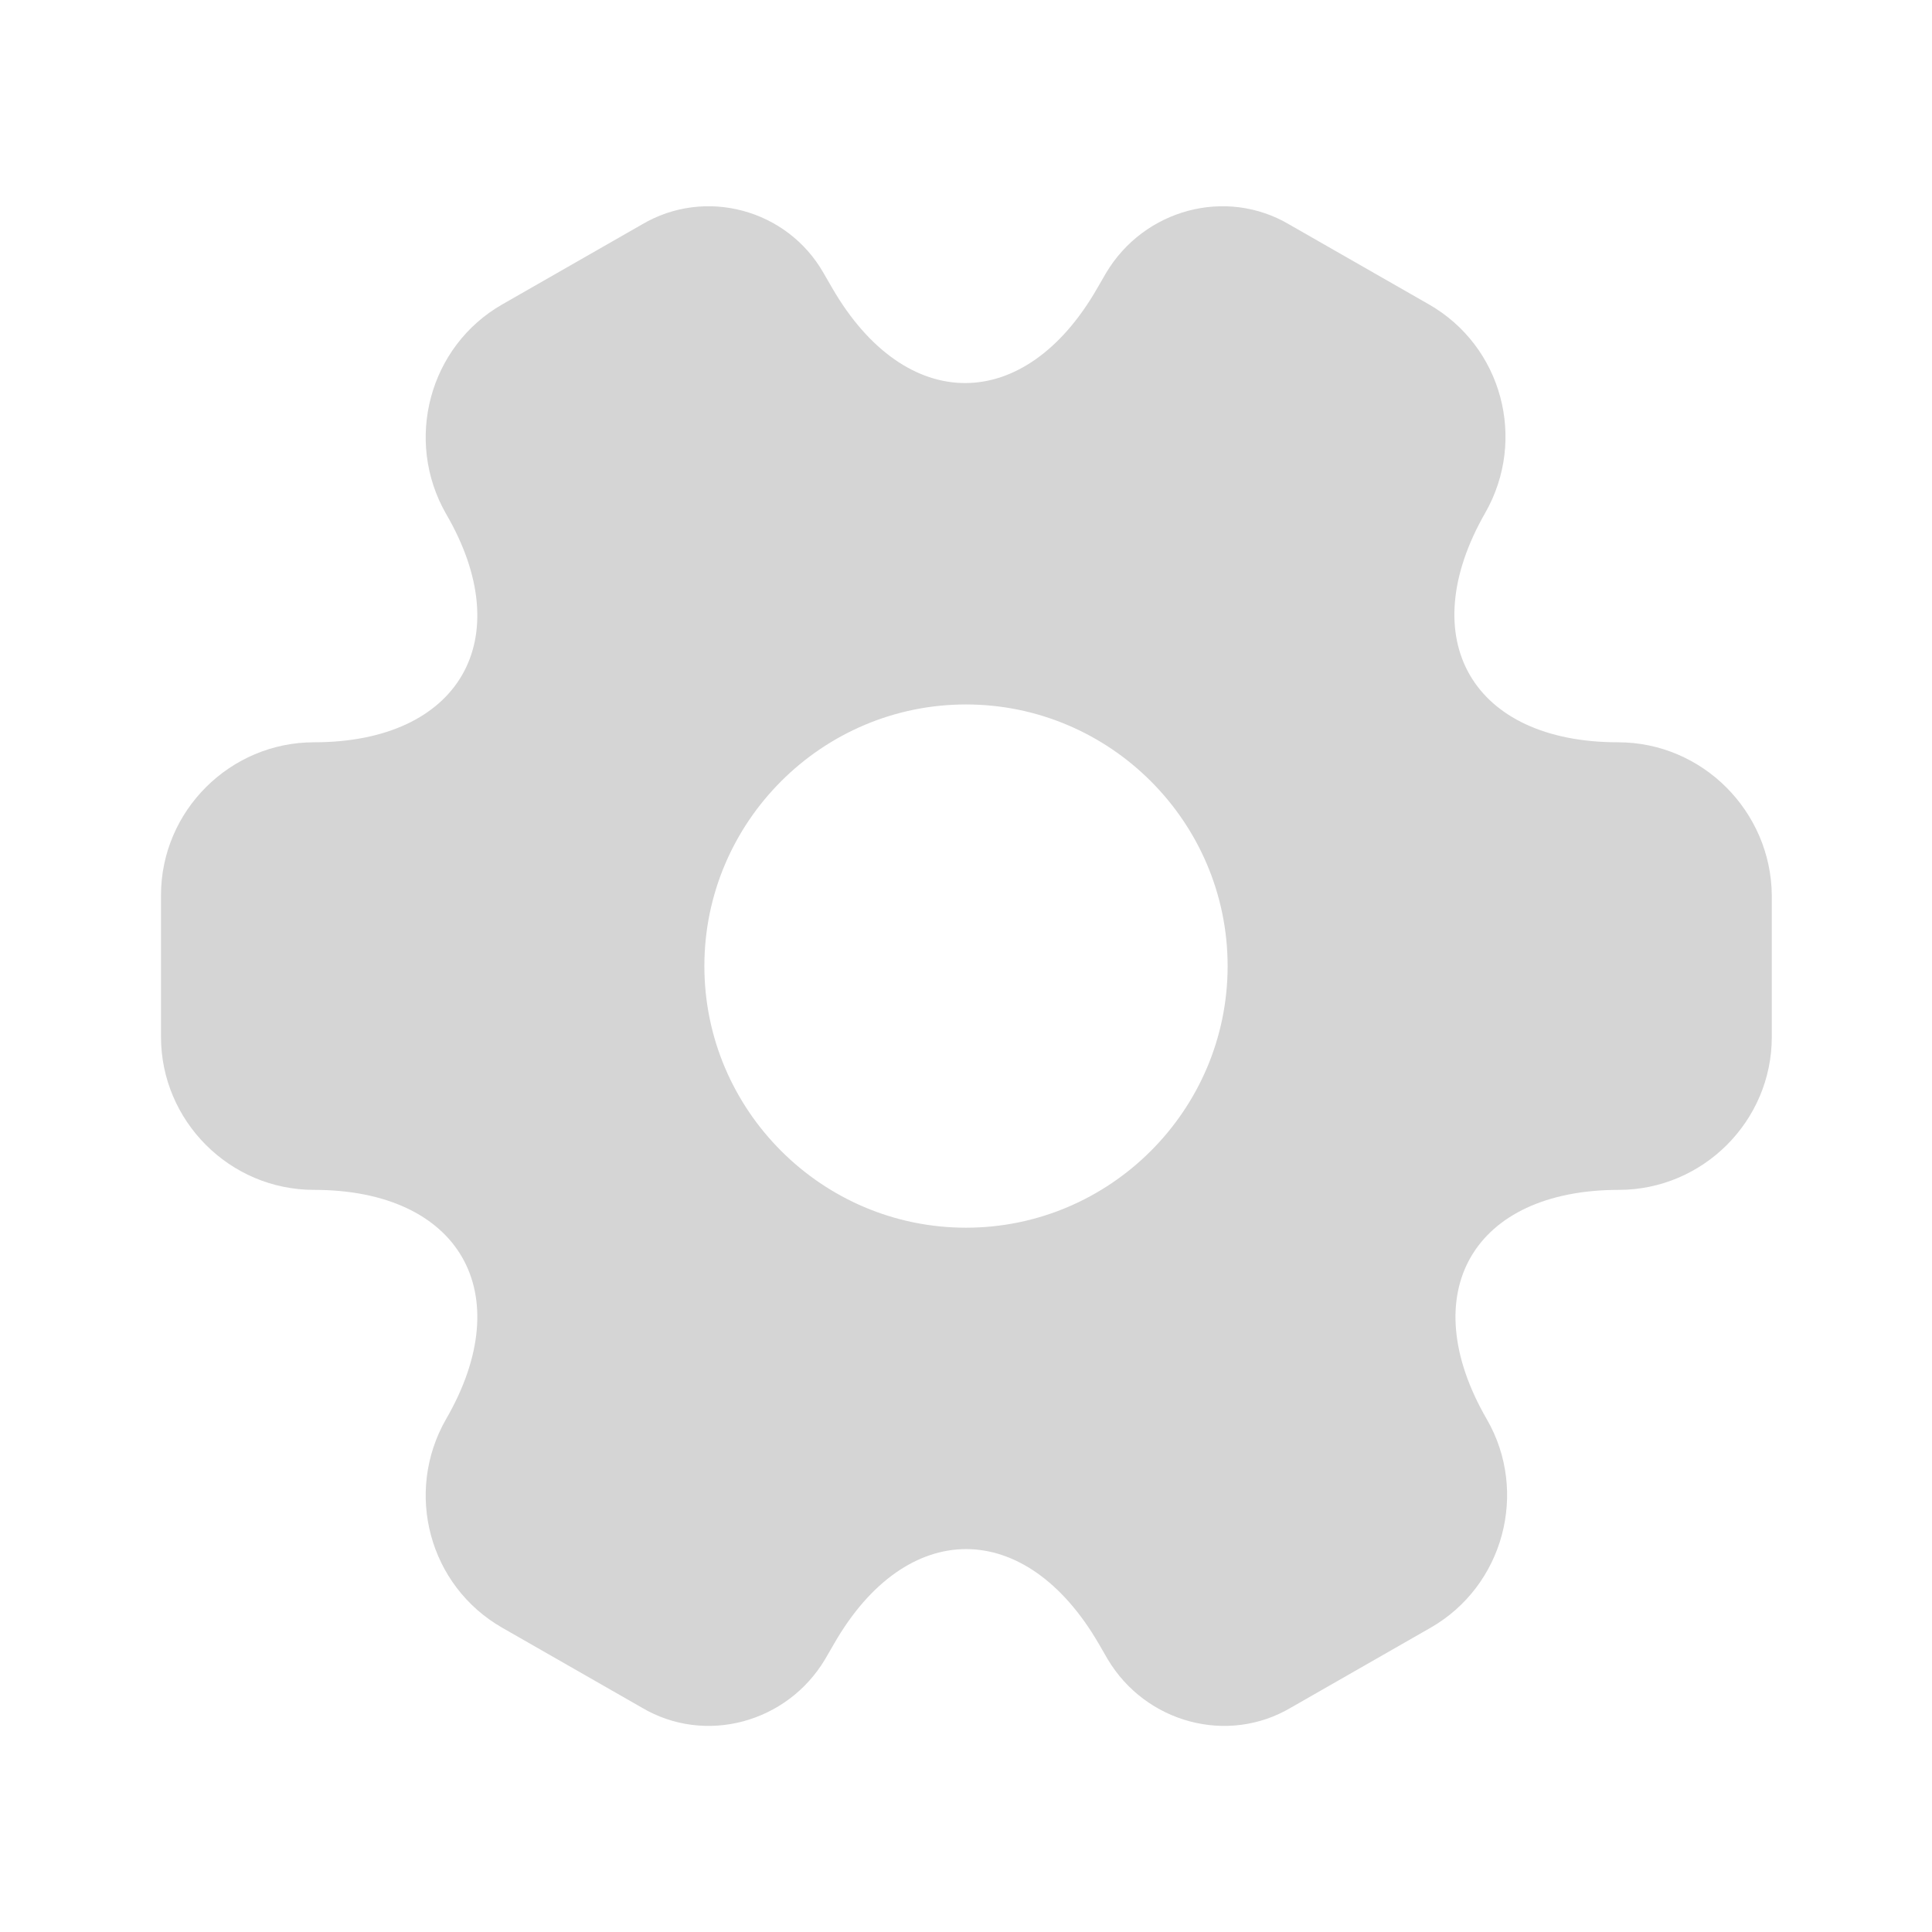
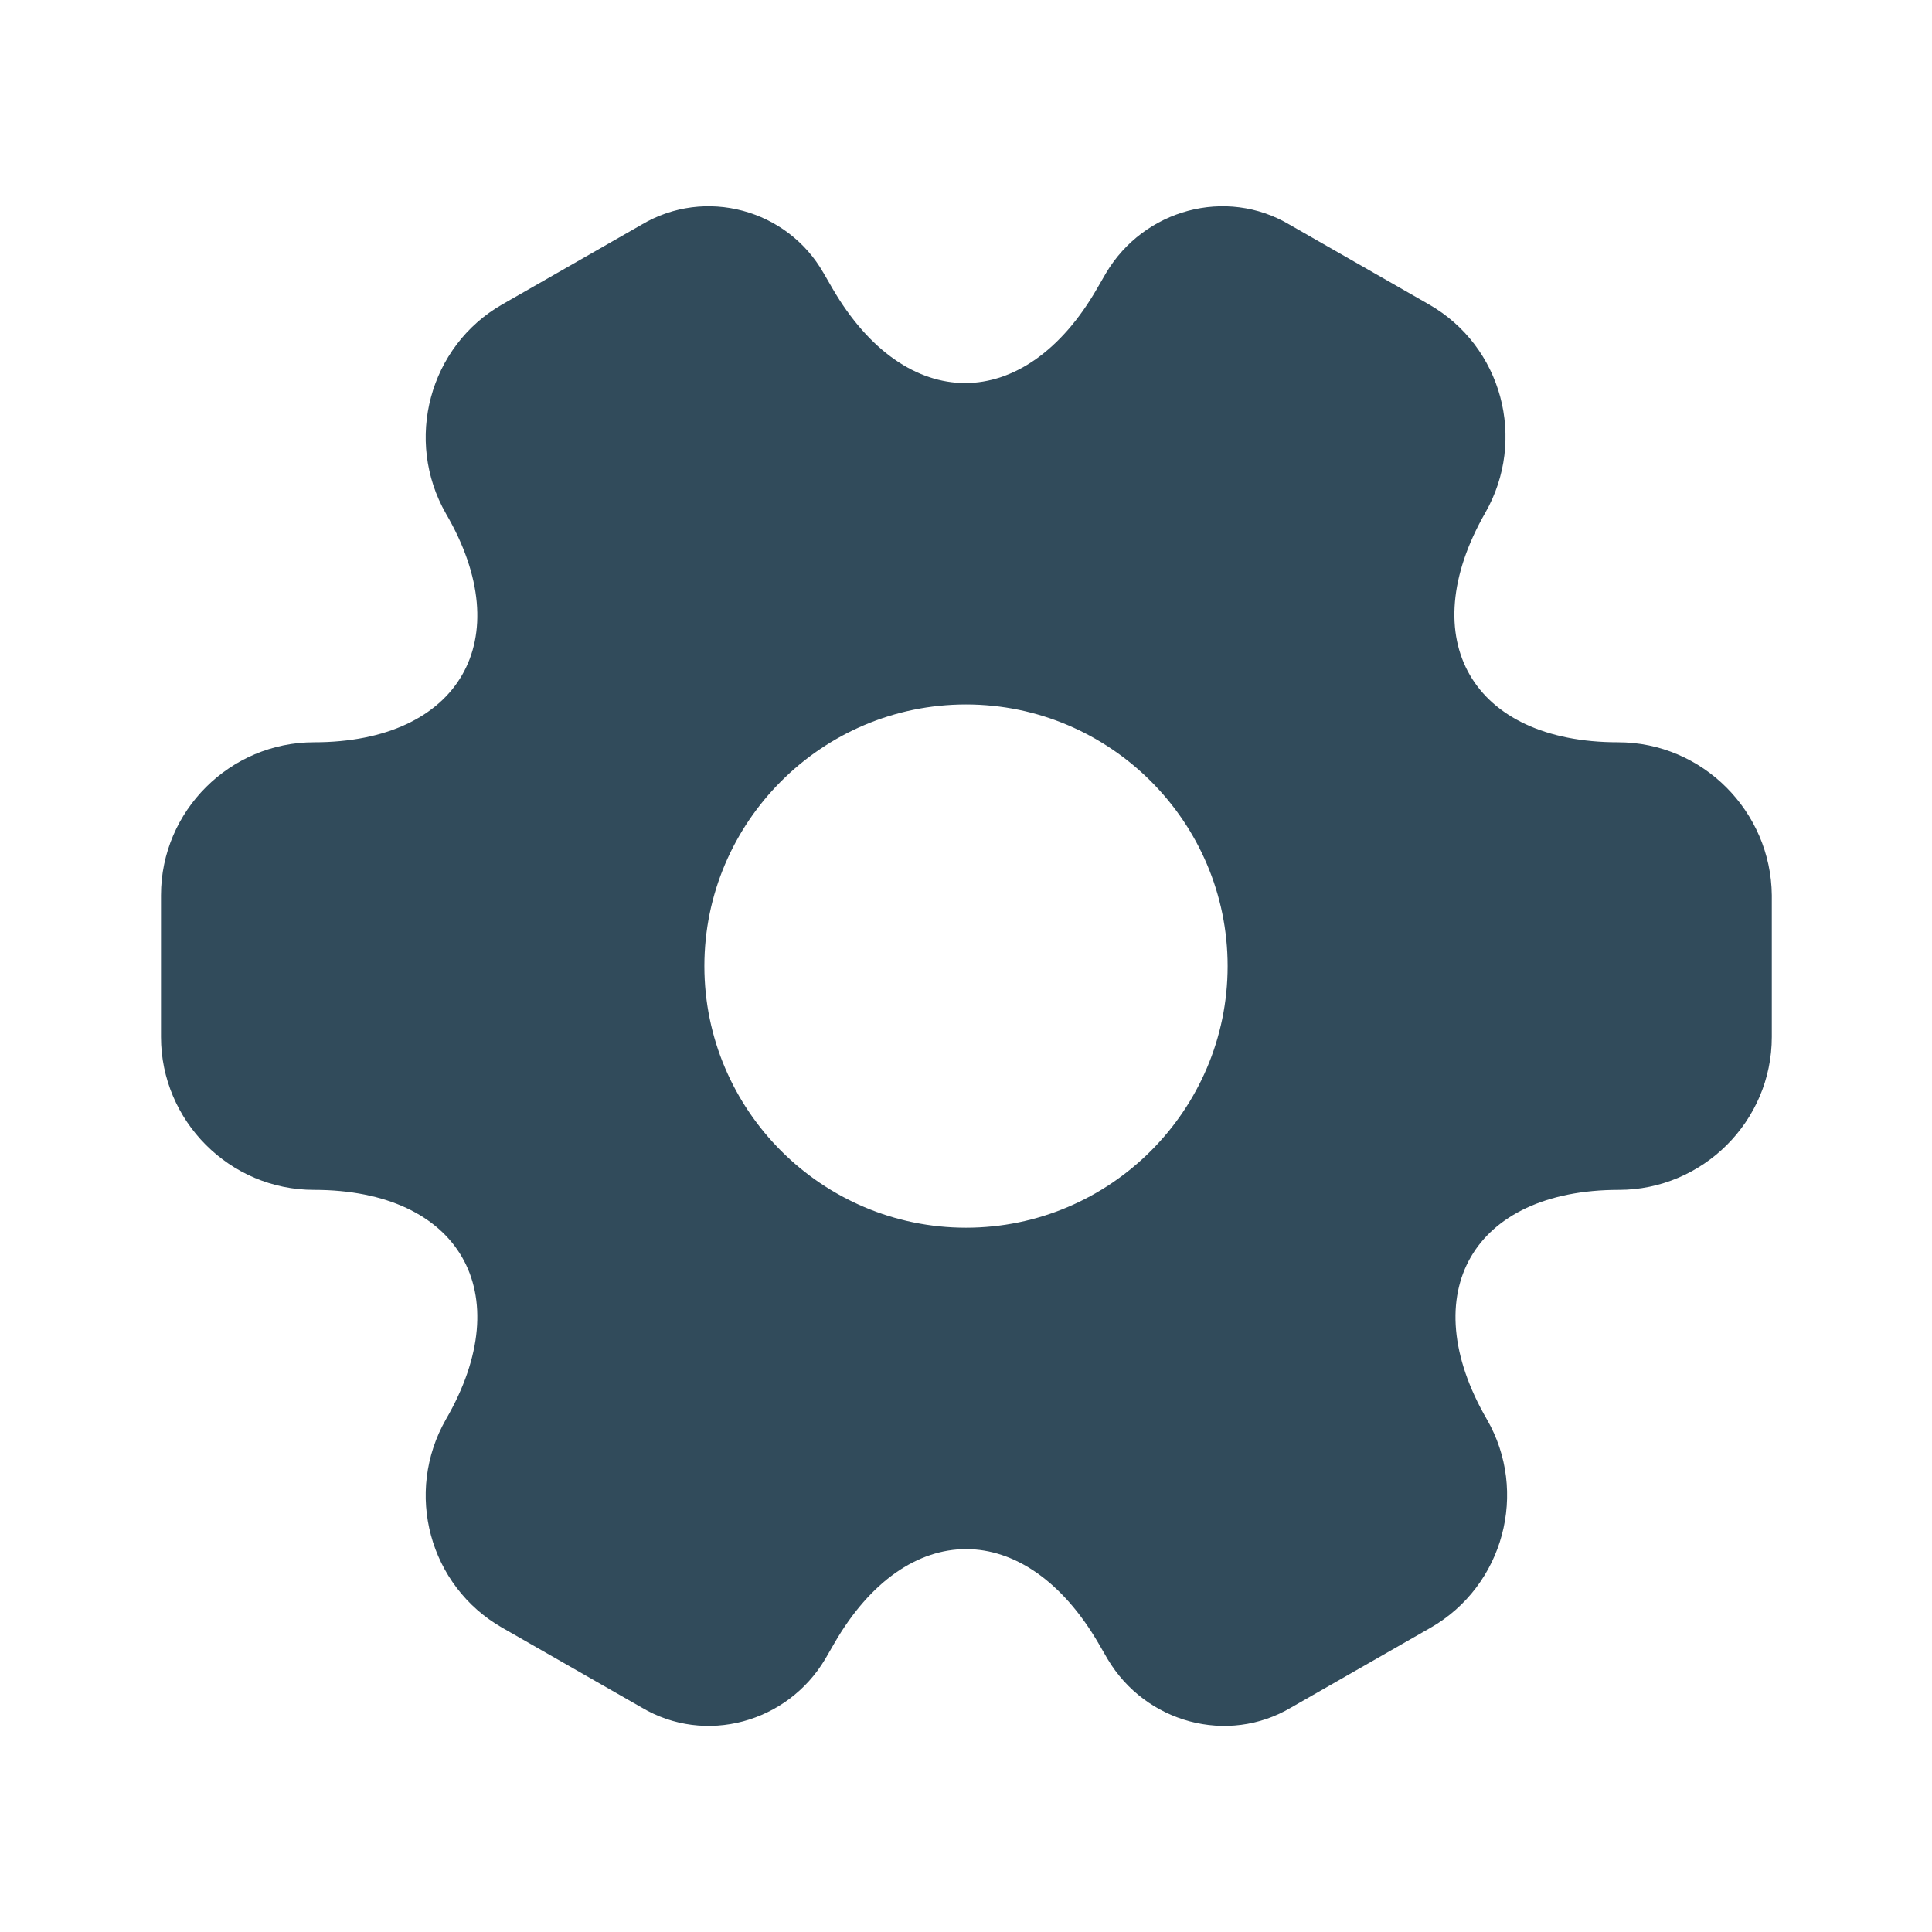
<svg xmlns="http://www.w3.org/2000/svg" width="800px" height="800px" viewBox="0 0 24 24" fill="none">
-   <path d="M20.1 9.221C18.29 9.221 17.55 7.941 18.45 6.371C18.97 5.461 18.66 4.301 17.75 3.781L16.02 2.791C15.23 2.321 14.21 2.601 13.74 3.391L13.63 3.581C12.73 5.151 11.25 5.151 10.34 3.581L10.23 3.391C9.78 2.601 8.76 2.321 7.97 2.791L6.24 3.781C5.33 4.301 5.02 5.471 5.54 6.381C6.45 7.941 5.71 9.221 3.9 9.221C2.86 9.221 2 10.071 2 11.121V12.881C2 13.921 2.85 14.781 3.9 14.781C5.71 14.781 6.45 16.061 5.54 17.631C5.02 18.541 5.33 19.701 6.24 20.221L7.97 21.211C8.76 21.681 9.78 21.401 10.25 20.611L10.36 20.421C11.26 18.851 12.74 18.851 13.65 20.421L13.76 20.611C14.23 21.401 15.25 21.681 16.04 21.211L17.77 20.221C18.68 19.701 18.99 18.531 18.47 17.631C17.56 16.061 18.3 14.781 20.11 14.781C21.15 14.781 22.01 13.931 22.01 12.881V11.121C22 10.081 21.15 9.221 20.1 9.221ZM12 15.251C10.21 15.251 8.75 13.791 8.75 12.001C8.75 10.211 10.21 8.751 12 8.751C13.79 8.751 15.25 10.211 15.25 12.001C15.25 13.791 13.79 15.251 12 15.251Z" fill="#d5d5d5" />
+   <path d="M20.1 9.221C18.29 9.221 17.55 7.941 18.45 6.371C18.97 5.461 18.66 4.301 17.75 3.781L16.02 2.791C15.23 2.321 14.21 2.601 13.74 3.391L13.63 3.581C12.73 5.151 11.25 5.151 10.34 3.581L10.23 3.391C9.78 2.601 8.76 2.321 7.97 2.791L6.24 3.781C5.33 4.301 5.02 5.471 5.54 6.381C6.45 7.941 5.71 9.221 3.9 9.221C2.86 9.221 2 10.071 2 11.121V12.881C2 13.921 2.85 14.781 3.9 14.781C5.71 14.781 6.45 16.061 5.54 17.631C5.02 18.541 5.33 19.701 6.24 20.221L7.97 21.211C8.76 21.681 9.78 21.401 10.25 20.611L10.36 20.421C11.26 18.851 12.74 18.851 13.65 20.421L13.76 20.611C14.23 21.401 15.25 21.681 16.04 21.211L17.77 20.221C18.68 19.701 18.99 18.531 18.47 17.631C17.56 16.061 18.3 14.781 20.11 14.781C21.15 14.781 22.01 13.931 22.01 12.881V11.121C22 10.081 21.15 9.221 20.1 9.221ZM12 15.251C10.21 15.251 8.75 13.791 8.75 12.001C8.75 10.211 10.21 8.751 12 8.751C13.79 8.751 15.25 10.211 15.25 12.001C15.25 13.791 13.79 15.251 12 15.251Z" fill="#314b5b" />
</svg>
